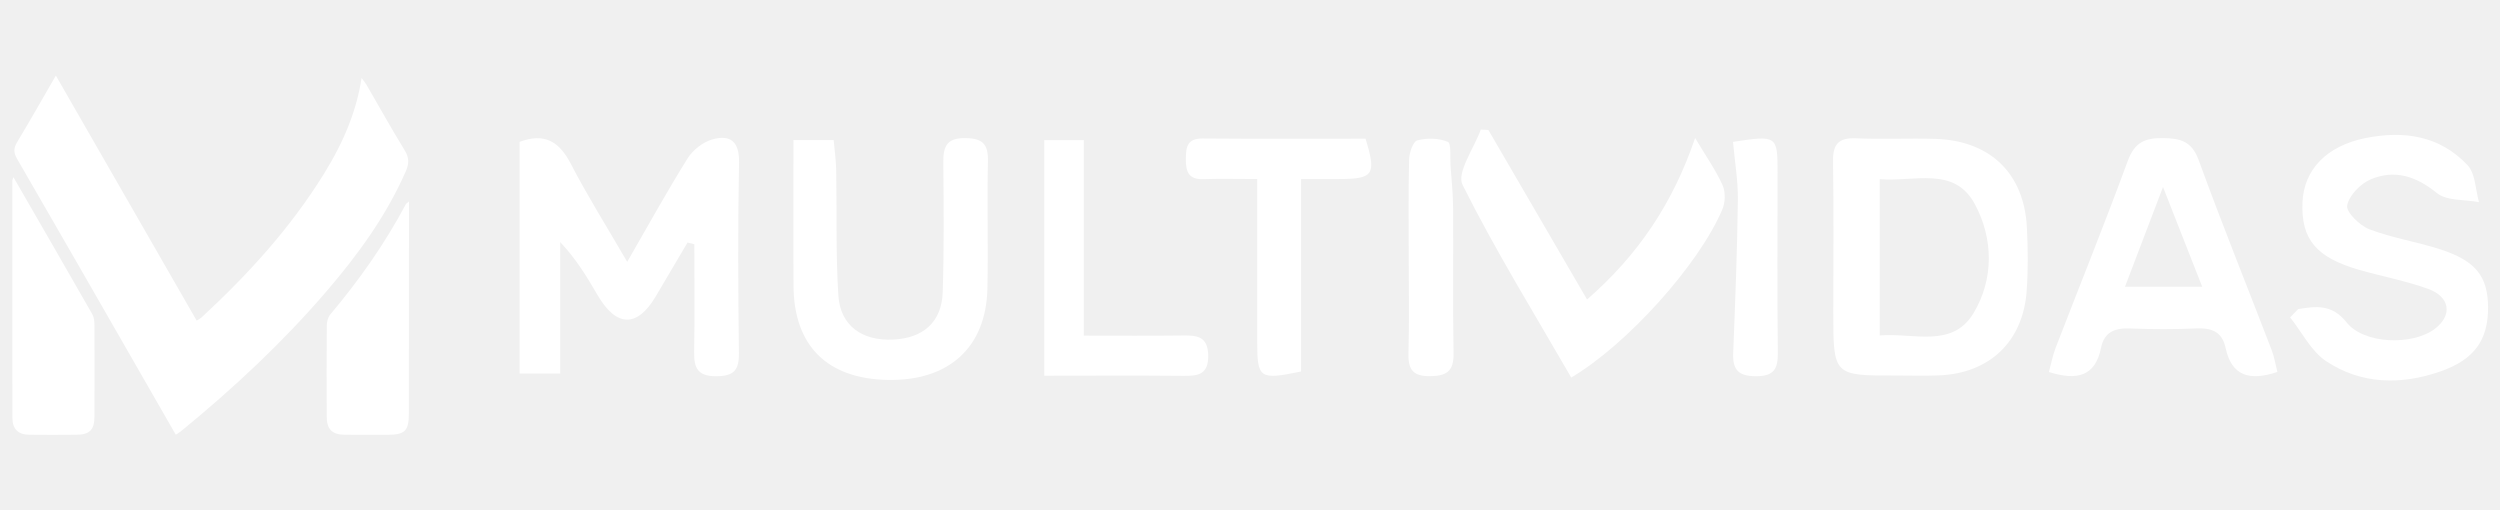
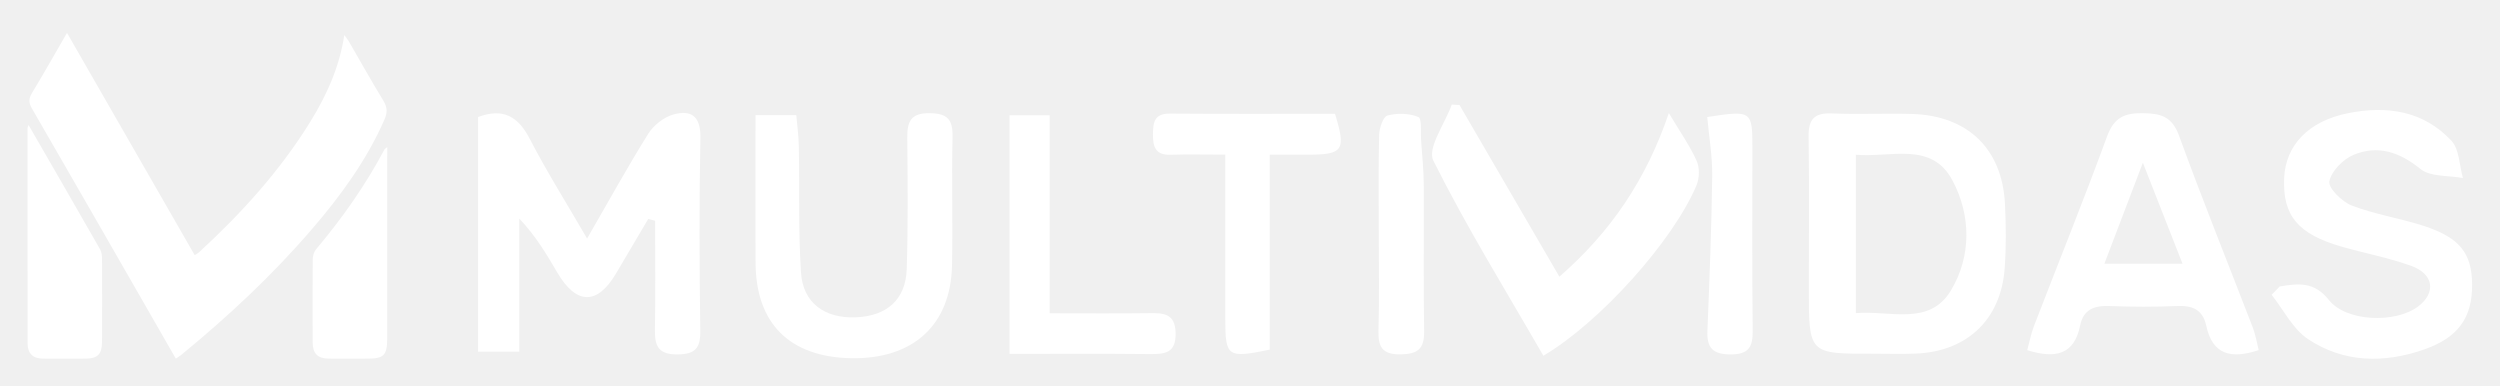
- <svg xmlns="http://www.w3.org/2000/svg" version="1.2" viewBox="0 0 3854 786" width="3854" height="786">
+ <svg xmlns="http://www.w3.org/2000/svg" version="1.2" viewBox="0 0 4168 643" width="4168" height="643">
+   <defs>
+     <linearGradient id="g1" x2="1" gradientUnits="userSpaceOnUse" gradientTransform="matrix(0,-124.37,39.698,0,-502.289,516.138)">
+       <stop offset=".004" stop-color="#0f4b81" />
+       <stop offset="1" stop-color="#08416b" />
+     </linearGradient>
+     <linearGradient id="g2" x2="1" gradientUnits="userSpaceOnUse" gradientTransform="matrix(0,-124.516,43.943,0,83.493,521.719)">
+       <stop offset=".004" stop-color="#0f4b81" />
+       <stop offset="1" stop-color="#08416b" />
+     </linearGradient>
+   </defs>
  <style>
- 		.s0 { fill: #ffffff } 
+ 		.s0 { fill: #0f4b81 } 
+ 		.s1 { fill: url(#g1) } 
+ 		.s2 { fill: url(#g2) } 
	</style>
-   <g id="x">
+   <filter id="f0">
+     <feFlood flood-color="#ffffff" flood-opacity="1" />
+     <feBlend mode="normal" in2="SourceGraphic" />
+     <feComposite in2="SourceAlpha" operator="in" />
+   </filter>
+   <g id="x" filter="url(#f0)">
    <g id="&lt;Group&gt;">
-       <path id="&lt;Path&gt;" class="s0" d="m271 670.2c-18-31.3-35.7-62.2-53.4-93-63.6-110.8-127.1-221.5-191.1-332-5.7-9.8-5.8-16.7 0.1-26.4 19.9-33 38.8-66.6 59.5-102.3 73 127.1 144.7 252 217.1 377.8 3.2-2.1 5.4-3.1 7.2-4.7 71.8-66.2 137.1-137.9 188.8-221.3 32.3-52.1 50.7-99.3 58.2-148.1 3.1 4.2 5.5 7 7.4 10.2 19.7 33.9 38.8 68.3 59.3 101.8 6.8 11.1 6.6 20.2 1.6 31.6-30.2 69-74 129-122.7 185.7-67.3 78.3-142.5 148.5-222.3 213.9-2.7 2.3-5.8 4.2-9.7 6.8z" />
-       <path id="&lt;Path&gt;" class="s0" d="m20.7 273.1c41.5 71.9 81.8 141.6 121.7 211.5 2.6 4.6 3.2 10.9 3.2 16.4 0.2 47 0.2 94 0 141.1 0 20.6-7.5 28-27.9 28.1-24.3 0.2-48.6 0.3-72.9 0-16.8-0.2-25.7-9-25.7-26-0.2-122-0.1-244-0.1-366 0-0.9 0.6-1.8 1.7-5.1z" />
-       <path id="&lt;Path&gt;" class="s0" d="m630.5 310.6c0 6.2 0 10.7 0 15.1-0.1 104-0.1 207.9-0.2 311.8 0 26.8-6.1 32.7-32.7 32.8-22.3 0-44.5 0.1-66.7-0.1-18.8-0.2-27.2-8.6-27.2-27.7-0.2-47-0.3-94.1 0.1-141.1 0.1-5.7 1.9-12.6 5.5-16.8 44.4-52.7 83.9-108.8 116.3-169.7 0.6-1.2 2.1-1.9 4.9-4.3z" />
+       <path id="&lt;Path&gt;" class="s0" d="m293.1 597.9c-17.6-30.7-35-61-52.4-91.3-62.4-108.6-124.7-217.2-187.4-325.6-5.6-9.6-5.7-16.4 0-25.9 19.6-32.3 38.1-65.3 58.4-100.3 71.6 124.7 142 247.1 212.9 370.6 3.2-2.1 5.4-3.1 7.1-4.7 70.5-64.8 134.5-135.2 185.2-217 31.7-51.1 49.8-97.4 57.1-145.2 3 4.1 5.4 6.8 7.2 9.9 19.4 33.3 38.1 67 58.2 99.9 6.6 10.9 6.5 19.8 1.6 31-29.7 67.7-72.6 126.5-120.4 182.1-66 76.9-139.7 145.7-218 209.9-2.7 2.2-5.7 4-9.5 6.6z" />
+       <path id="&lt;Path&gt;" class="s1" d="m47.6 208.4c40.7 70.5 80.2 138.9 119.4 207.5 2.5 4.5 3.1 10.6 3.1 16 0.2 46.1 0.2 92.3 0 138.4-0.1 20.2-7.4 27.5-27.4 27.6-23.8 0.1-47.6 0.2-71.4 0-16.6-0.2-25.3-8.8-25.3-25.5-0.2-119.7-0.1-239.4-0.1-359 0-0.9 0.6-1.7 1.7-5z" />
+       <path id="&lt;Path&gt;" class="s2" d="m645.6 245.2c0 6.1 0 10.5 0 14.8 0 102 0 203.9-0.1 305.8-0.1 26.3-6 32.1-32.1 32.1-21.8 0.1-43.6 0.2-65.5 0-18.3-0.2-26.6-8.5-26.6-27.1-0.2-46.2-0.3-92.3 0.1-138.5 0.1-5.6 1.9-12.3 5.4-16.5 43.6-51.7 82.3-106.7 114.1-166.4 0.6-1.2 2-1.9 4.7-4.2z" />
    </g>
    <g id="&lt;Group&gt;">
-       <path id="&lt;Path&gt;" class="s0" d="m1059.9 373.9c-16.4 27.7-32.7 55.3-49 83-28.5 48.3-60.5 47.8-89.4-1.5-16.3-27.9-32.8-55.7-57.9-82.2 0 66.5 0 132.9 0 202.6-23.8 0-41.8 0-62.6 0 0-119.3 0-238.1 0-357.1 38.5-14.4 61.1-0.6 79 33.9 25.4 49.1 54.9 95.9 86.9 151.1 33.2-57.6 61.8-109.5 93.2-159.7 8.1-12.9 23.8-25.2 38.4-29.2 27.2-7.5 41.5 3.1 40.8 35.9-1.9 97.8-1.4 195.7-0.2 293.6 0.4 26.4-7.8 35.5-34.7 35.7-28.3 0.2-34.7-12.2-34.3-36.9 1-55.5 0.3-111.1 0.3-166.6q-5.3-1.3-10.5-2.6z" />
-       <path id="&lt;Compound Path&gt;" fill-rule="evenodd" class="s0" d="m2923.9 578.9c-97.7 0.3-97.7 0.3-97.7-98.1 0-77.4 0.8-154.9-0.4-232.3-0.4-26.4 8.7-36.4 35.5-35.3 40.6 1.8 81.5-0.3 122.2 0.9 84.7 2.6 137.1 53.3 141.2 137.1 1.6 32.5 1.9 65.3-0.4 97.7-5.8 77.9-57.3 126.7-135.2 129.8-21.7 0.9-43.4 0.2-65.2 0.2zm-26.1-302.7c0 83.4 0 160.3 0 240.9 52.4-4.3 111.7 20.1 144.5-34.2 31.6-52.3 30.8-115.2 2-168.4-31.7-58.8-92.9-33.8-146.5-38.3z" />
-       <path id="&lt;Path&gt;" class="s0" d="m3542.8 476.5c27.7-4.5 52.3-7.9 74.9 20.7 26.4 33.4 101.6 35.8 135.9 9.7 27.3-20.8 23.8-49.2-10.5-61.6-34.3-12.4-70.7-19.1-105.9-29.2-66.7-19.2-90-47.2-87.7-104.1 2.1-50.7 37.5-87.1 96.9-99.1 59.5-12 115-3.7 157.7 41.9 12.1 13 12 37.5 17.5 56.8-22-4.2-49.6-1.6-64.9-14-32-26-64.8-36.5-101.4-21.4-16 6.6-33.9 24.8-36.9 40.5-2 10.1 19.3 31 34.1 36.7 35.3 13.5 73.4 19.3 109.5 31 54.7 17.8 73.2 41.6 73.6 88.9 0.4 50.8-21.2 81.1-73.5 99.3-60.8 21.2-122 20.1-176.1-15.8-23.2-15.4-37.3-44.6-55.5-67.5q6.1-6.4 12.3-12.8z" />
-       <path id="&lt;Compound Path&gt;" fill-rule="evenodd" class="s0" d="m3510.8 573.4c-42.3 14.1-70.4 6.9-79.8-37-5.3-24.9-21.3-31.1-44.8-30.1-33.9 1.5-68 1.4-101.9 0.1-23.2-1-40.2 4.7-45.3 29.6-8.9 44.5-37.3 51-80.4 37.5 3.4-12.3 5.7-25 10.2-36.9 37.1-96.1 75.8-191.7 111.3-288.4 10.5-28.6 26.3-35.7 54.4-35.3 27 0.3 44.3 4.7 55.1 34.2 35.7 98.1 74.9 194.9 112.3 292.3 4.2 10.8 6 22.6 8.9 34zm-176.3-285.1c-22 57.8-39.9 104.6-58.6 153.7 43.6 0 78.9 0 119 0-20.2-51.4-38.2-97.3-60.4-153.7z" />
-       <path id="&lt;Path&gt;" class="s0" d="m1223.2 215.9c23.2 0 40.4 0 62 0 1.4 16 3.7 31.7 3.9 47.5 1.2 63.9-0.8 128 3.3 191.8 2.9 46.8 36.4 70.6 84.5 68.3 46.6-2.2 74.9-27.2 76.4-73.2 2.1-66.7 1.5-133.4 0.9-200.1-0.2-24.4 5.3-37.7 34-37.3 26.9 0.3 35.4 9.4 34.8 35.9-1.5 65.3 0.6 130.7-0.8 196-2 91-59.6 142.8-154 140.9-93.1-1.9-144.3-52.7-144.9-144.7-0.5-73.3-0.1-146.7-0.1-225.1z" />
-       <path id="&lt;Path&gt;" class="s0" d="m2613.2 212.7c16.9 28.4 31.8 49.5 42.3 72.7 4.7 10.5 4.3 26.5-0.3 37.3-36 85.3-147.2 208.6-233 259.3-56.8-98.5-116.8-195.5-167.5-297-9.5-19 17.7-56.4 28.1-85.3q5.8 0.4 11.7 0.7c49.5 85.1 99 170.1 152.1 261.3 78.6-68.4 132.4-148.4 166.6-249z" />
-       <path id="&lt;Path&gt;" class="s0" d="m1938.1 276c-31.8 0-57.5-0.7-83.2 0.2-22.7 0.7-27-11.8-26.8-31 0.1-18.3 1.9-31.9 25.7-31.7 84.1 0.7 168.3 0.3 251.3 0.3 17.1 55.5 12.4 62.1-41 62.2-17.6 0.1-35.1 0-58.4 0 0 101.3 0 199.7 0 296.7-64 13.3-67.5 10.8-67.6-45.5-0.1-81.5 0-163 0-251.2z" />
-       <path id="&lt;Path&gt;" class="s0" d="m1609.8 216c20 0 37.2 0 61 0 0 98.2 0 196.5 0 301.4 54.6 0 102.9 0.4 151.2-0.2 22.3-0.3 40.1 0.4 40.6 30.8 0.4 30.1-16.4 31.7-39.2 31.4-70.3-0.7-140.6-0.2-213.6-0.2 0-122.5 0-240.1 0-363.2z" />
-       <path id="&lt;Path&gt;" class="s0" d="m2171.7 396.4c0-50.2-0.7-100.5 0.6-150.7 0.2-10.3 6.1-27.6 12.6-29.3 14.9-3.9 33.2-3.6 47.1 2.3 5.5 2.3 3.2 23.7 4.1 36.4 1.6 21.9 3.9 43.7 4 65.6 0.5 74.7-0.6 149.4 0.7 224 0.4 27-9.9 34.9-36 35.2-28.3 0.4-34.3-11.8-33.5-36.8 1.4-48.9 0.4-97.8 0.4-146.7z" />
-       <path id="&lt;Path&gt;" class="s0" d="m2671.6 218.7c67.7-10.4 68.7-9.7 68.7 47.2 0 92.5-0.7 184.9 0.4 277.4 0.3 25.2-5.7 36.7-33.7 36.7-27.3-0.1-36.2-10.1-35.1-36 3.1-78.5 6.2-157 7.2-235.6 0.4-30-4.9-60.1-7.5-89.7z" />
+       <path id="&lt;Path&gt;" class="s0" d="m1080.7 365.1c-17.9 30.3-35.9 60.6-53.7 90.9-31.2 53-66.3 52.4-97.9-1.7-17.9-30.5-35.9-61-63.4-89.9 0 72.7 0 145.5 0 221.9-26.1 0-45.8 0-68.7 0 0-130.7 0-260.9 0-391.2 42.3-15.8 67.1-0.7 86.6 37.1 27.8 53.8 60.2 105.1 95.2 165.5 36.4-63 67.7-119.9 102.1-174.9 8.9-14.2 26.1-27.6 42.1-32 29.8-8.2 45.5 3.4 44.7 39.3-2.1 107.2-1.6 214.5-0.2 321.7 0.4 28.9-8.6 38.8-38.1 39.1-31 0.2-38-13.3-37.5-40.5 1-60.8 0.3-121.6 0.3-182.4q-5.8-1.4-11.5-2.9z" />
+       <path id="&lt;Compound Path&gt;" fill-rule="evenodd" class="s0" d="m3122.8 589.7c-107.1 0.3-107.1 0.3-107.1-107.5 0-84.8 0.9-169.6-0.4-254.4-0.4-29 9.5-39.9 38.8-38.7 44.6 1.9 89.3-0.4 133.9 0.9 92.8 2.8 150.2 58.4 154.7 150.2 1.7 35.6 2.1 71.5-0.5 107.1-6.2 85.3-62.7 138.8-148 142.2-23.8 1-47.6 0.2-71.4 0.2zm-28.7-331.7c0 91.4 0 175.6 0 264 57.4-4.7 122.4 22 158.3-37.5 34.7-57.3 33.8-126.2 2.3-184.5-34.8-64.4-101.8-37-160.6-42z" />
+       <path id="&lt;Path&gt;" class="s0" d="m3800.7 477.6c30.3-5 57.3-8.8 82.1 22.6 28.9 36.5 111.3 39.2 148.9 10.6 29.9-22.8 26.1-53.8-11.6-67.5-37.5-13.6-77.3-20.9-115.9-32-73.1-21-98.6-51.7-96.1-114 2.3-55.6 41.1-95.4 106.1-108.5 65.2-13.2 126-4.1 172.8 45.8 13.3 14.3 13.2 41.2 19.2 62.2-24.1-4.5-54.3-1.6-71.1-15.3-35.1-28.4-71-40-111.1-23.4-17.5 7.2-37.2 27.2-40.5 44.3-2.1 11.1 21.2 34 37.4 40.3 38.6 14.8 80.4 21.1 119.9 33.9 60 19.5 80.3 45.6 80.7 97.4 0.5 55.7-23.2 88.9-80.5 108.8-66.6 23.2-133.6 22-192.9-17.3-25.5-16.9-40.9-48.9-60.8-74q6.7-7 13.4-13.9z" />
+       <path id="&lt;Compound Path&gt;" fill-rule="evenodd" class="s0" d="m3765.7 583.7c-46.4 15.4-77.1 7.5-87.4-40.6-5.9-27.2-23.3-34.1-49.1-32.9-37.2 1.6-74.5 1.5-111.6 0-25.5-1-44.1 5.2-49.6 32.5-9.9 48.7-40.9 55.8-88.2 41.1 3.7-13.5 6.3-27.4 11.3-40.4 40.6-105.4 83-210 121.8-316 11.5-31.3 28.9-39.2 59.6-38.7 29.7 0.4 48.6 5.2 60.4 37.5 39.1 107.4 82 213.5 123.1 320.2 4.5 11.9 6.5 24.7 9.7 37.3zm-193.1-312.4c-24.2 63.3-43.7 114.6-64.2 168.4 47.7 0 86.4 0 130.3 0-22.1-56.3-41.9-106.6-66.1-168.4z" />
+       <path id="&lt;Path&gt;" class="s0" d="m1259.6 192c25.4 0 44.3 0 68 0 1.5 17.6 3.9 34.8 4.2 52 1.3 70.1-0.9 140.3 3.6 210.1 3.2 51.3 39.9 77.4 92.6 74.9 51-2.5 82-29.8 83.7-80.3 2.3-73 1.6-146.1 0.9-219.1-0.2-26.8 5.8-41.3 37.3-40.9 29.4 0.3 38.8 10.3 38.2 39.3-1.7 71.6 0.6 143.2-0.9 214.7-2.2 99.7-65.3 156.5-168.7 154.5-102-2.1-158.2-57.8-158.8-158.6-0.5-80.3-0.1-160.6-0.1-246.6z" />
+       <path id="&lt;Path&gt;" class="s0" d="m2782.3 188.5c18.6 31.1 34.9 54.3 46.4 79.7 5.1 11.4 4.7 29-0.3 40.8-39.5 93.5-161.3 228.6-255.3 284.1-62.2-108-127.9-214.2-183.5-325.4-10.4-20.8 19.5-61.7 30.8-93.4q6.4 0.4 12.9 0.8c54.2 93.2 108.4 186.3 166.5 286.2 86.1-75 145.1-162.6 182.5-272.8z" />
+       <path id="&lt;Path&gt;" class="s0" d="m2042.8 257.8c-34.9 0-63-0.7-91.1 0.2-24.9 0.9-29.7-12.9-29.5-33.9 0.2-20 2.1-34.9 28.2-34.7 92.2 0.7 184.4 0.3 275.3 0.3 18.8 60.9 13.6 68.1-44.9 68.2-19.2 0-38.4 0-63.9 0 0 110.9 0 218.7 0 325-70.2 14.6-74 11.9-74.1-49.9-0.1-89.2 0-178.5 0-275.2z" />
+       <path id="&lt;Path&gt;" class="s0" d="m1683.1 192.2c21.9 0 40.8 0 66.9 0 0 107.5 0 215.2 0 330.1 59.8 0 112.7 0.5 165.6-0.2 24.4-0.4 43.9 0.4 44.4 33.7 0.5 33-17.9 34.7-42.9 34.5-77-0.8-154-0.3-234-0.3 0-134.2 0-263.1 0-397.8z" />
+       <path id="&lt;Path&gt;" class="s0" d="m2298.7 389.8c0-55.1-0.8-110.1 0.6-165.1 0.3-11.3 6.7-30.2 13.9-32.1 16.3-4.3 36.3-3.9 51.5 2.5 6.1 2.5 3.6 25.9 4.6 39.9 1.7 23.9 4.2 47.9 4.4 71.8 0.5 81.8-0.7 163.7 0.6 245.5 0.5 29.5-10.8 38.1-39.4 38.5-30.9 0.4-37.5-12.9-36.7-40.4 1.6-53.5 0.5-107.1 0.5-160.6z" />
+       <path id="&lt;Path&gt;" class="s0" d="m2846.3 195.1c74.2-11.4 75.3-10.6 75.3 51.7 0 101.3-0.7 202.6 0.5 303.9 0.3 27.6-6.3 40.2-37 40.2-29.8-0.1-39.6-11.1-38.5-39.4 3.5-86 6.9-172.1 8-258.1 0.4-32.9-5.4-65.9-8.3-98.3z" />
    </g>
  </g>
</svg>
